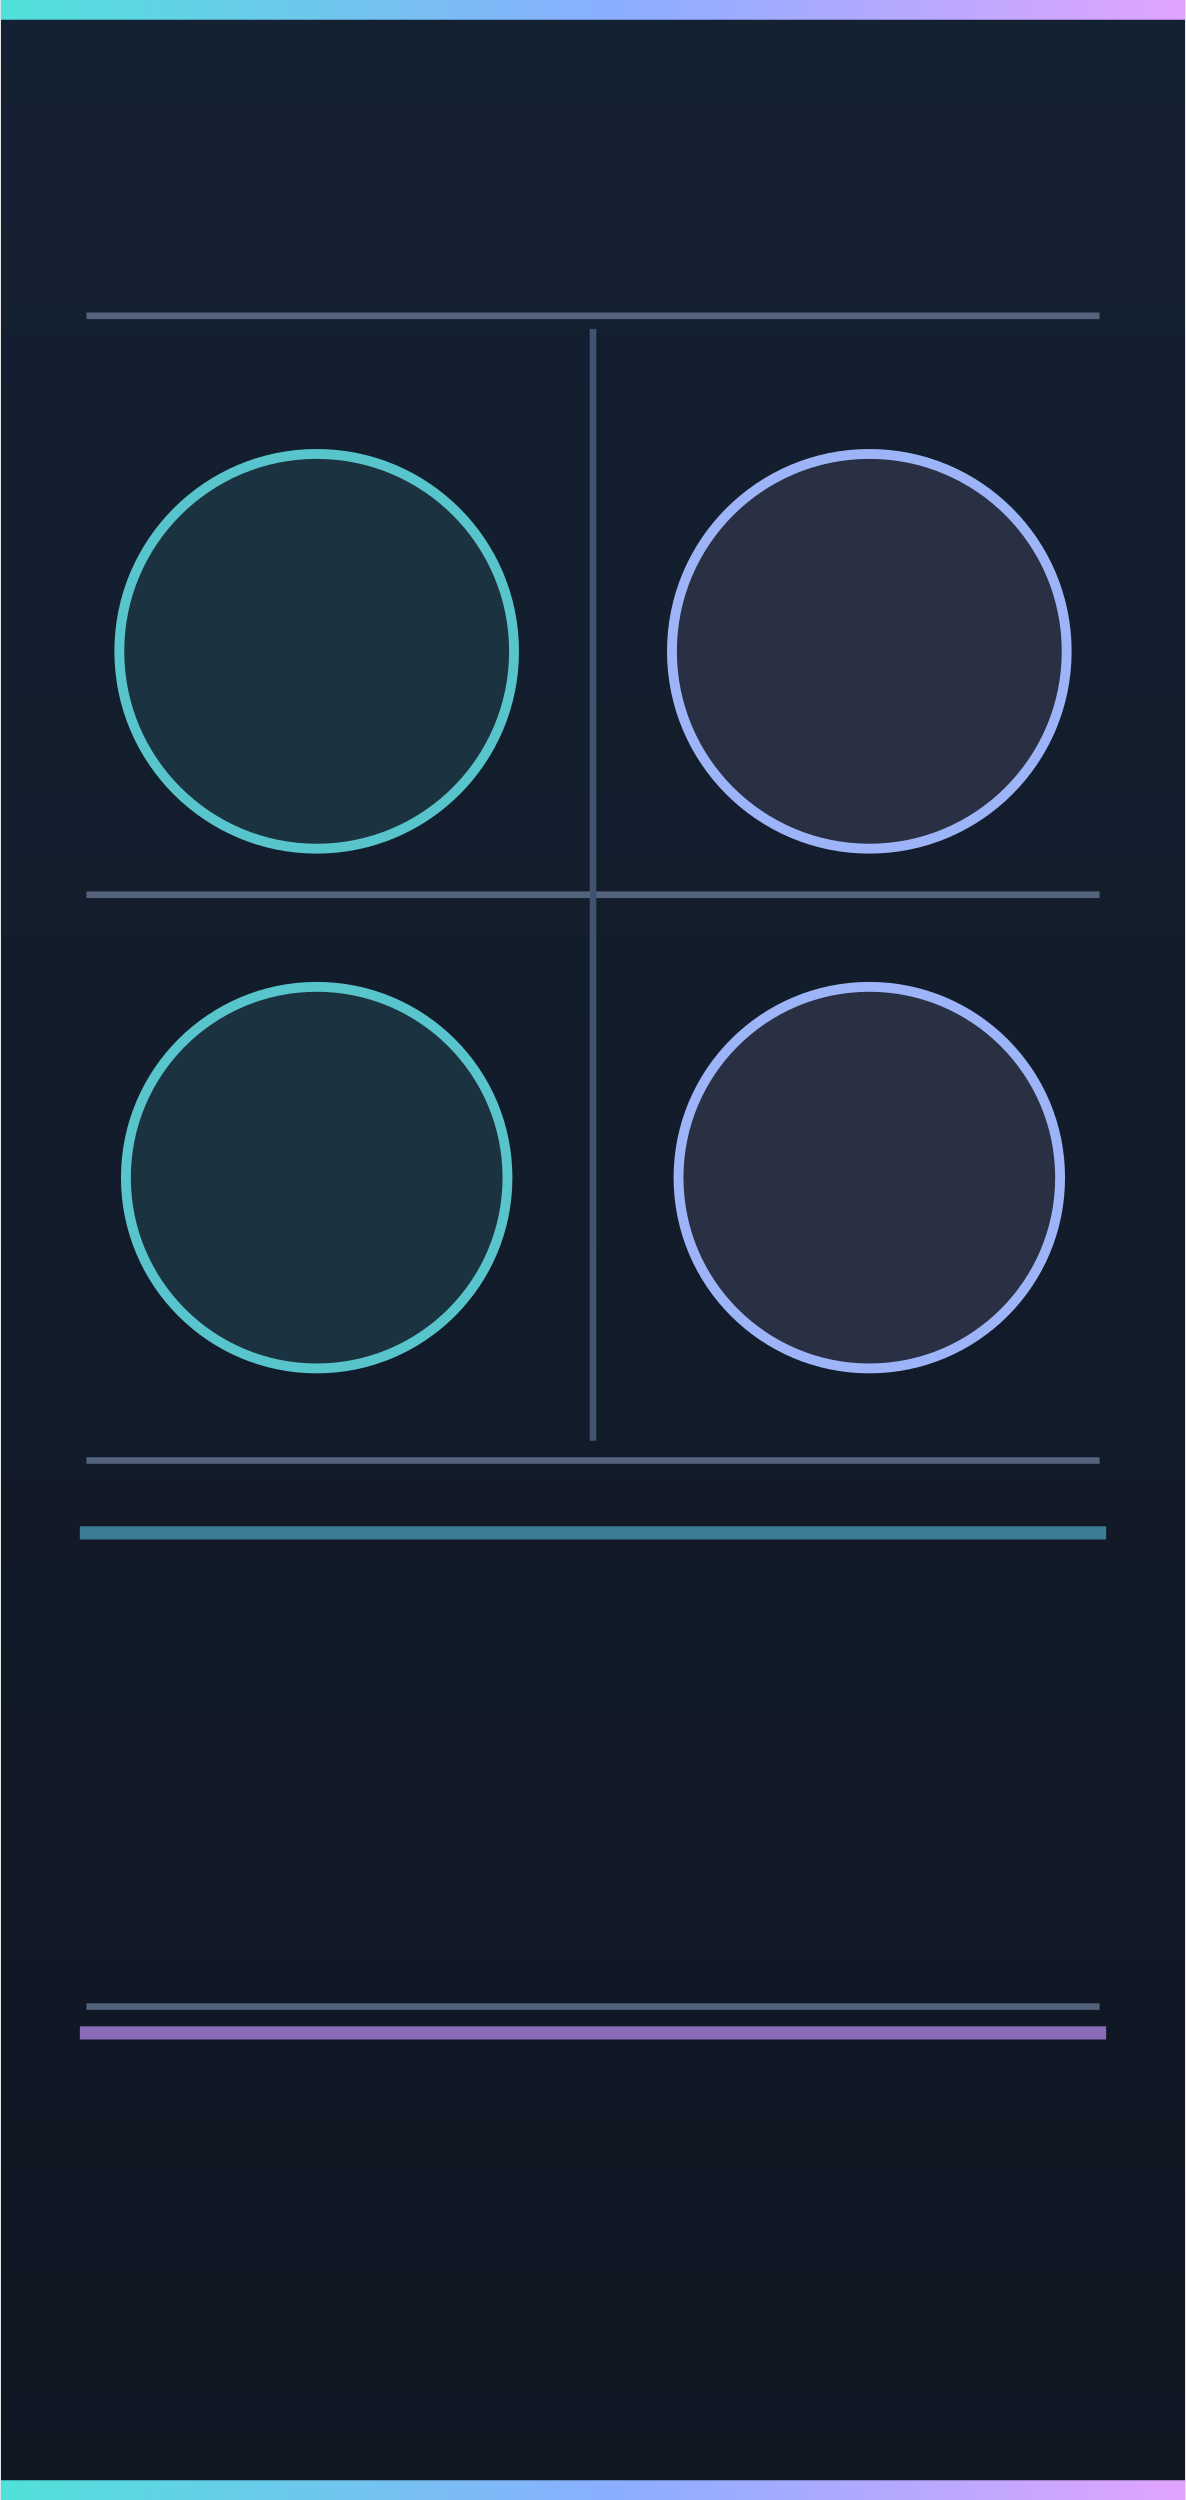
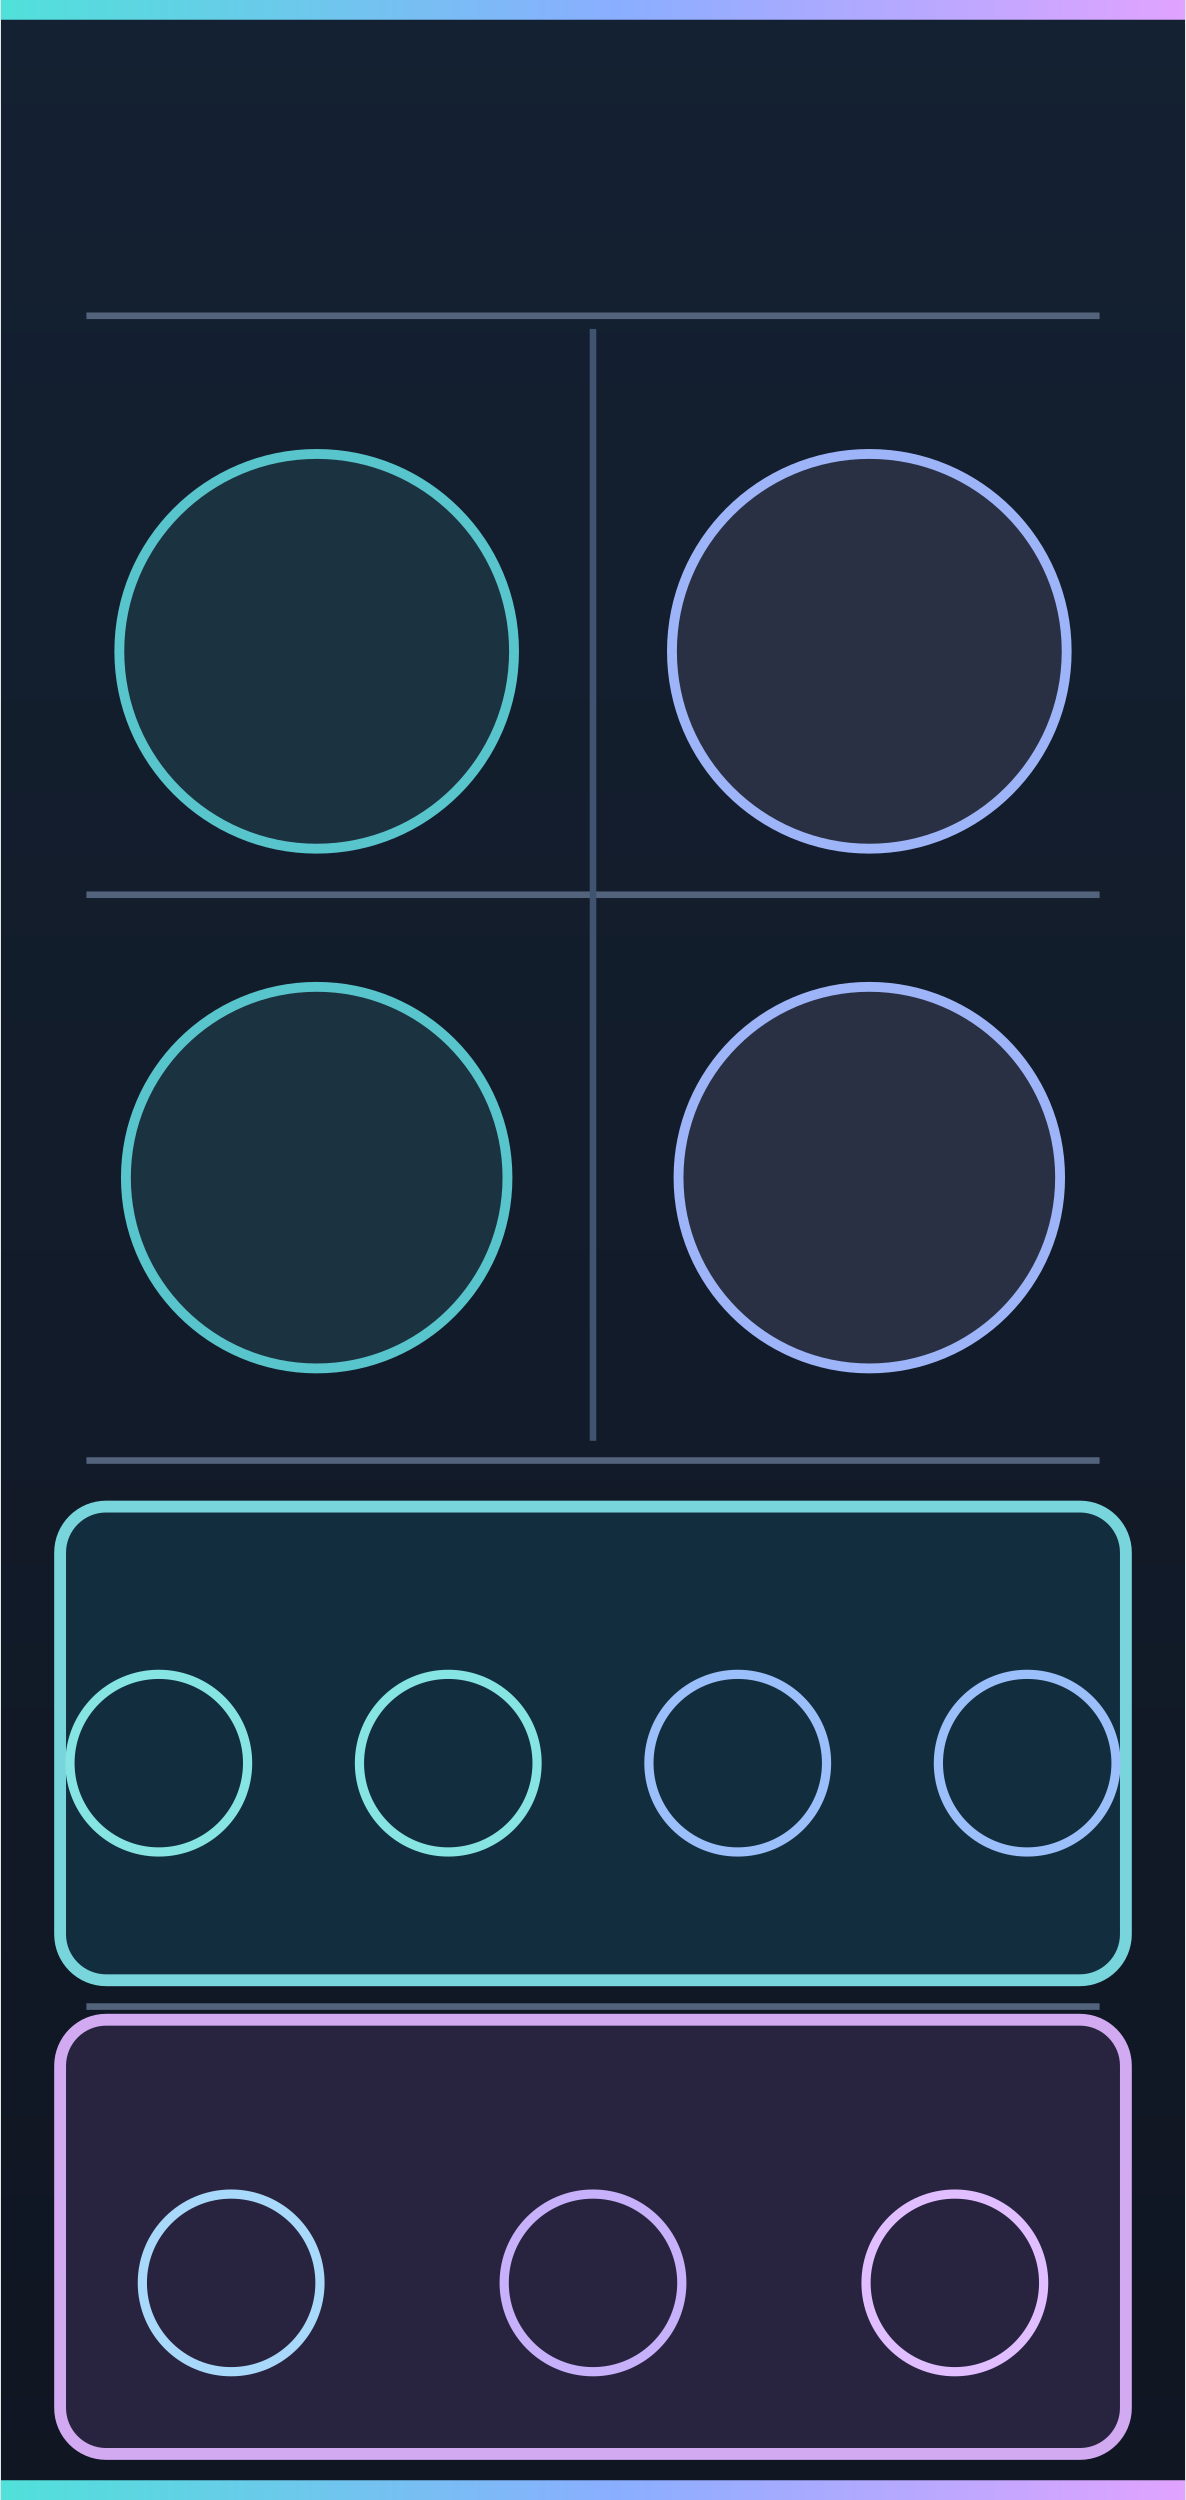
<svg xmlns="http://www.w3.org/2000/svg" width="60.96mm" height="128.5mm" viewBox="0 0 180 380">
  <defs>
    <linearGradient id="vcaBackground" x1="0" y1="0" x2="0" y2="1">
      <stop offset="0" stop-color="#142132" />
      <stop offset="1" stop-color="#101622" />
    </linearGradient>
    <linearGradient id="vcaAccent" x1="0" y1="0" x2="1" y2="0">
      <stop offset="0" stop-color="#50e1d9" />
      <stop offset=".52" stop-color="#8aaeff" />
      <stop offset="1" stop-color="#e1a3ff" />
    </linearGradient>
  </defs>
  <rect width="180" height="380" fill="url(#vcaBackground)" />
  <rect width="180" height="3" fill="url(#vcaAccent)" />
  <path d="M13 48h154M13 136h154M13 222h154M13 305h154" fill="none" stroke="#53637C" stroke-width="1" />
  <path d="M90 50v169" stroke="#405471" stroke-width="1" />
  <circle cx="48" cy="99" r="30" fill="#1B3340" stroke="#58C4CC" stroke-width="1.5" />
  <circle cx="132" cy="99" r="30" fill="#293044" stroke="#9DB5F8" stroke-width="1.5" />
  <circle cx="48" cy="179" r="29" fill="#1B3340" stroke="#58C4CC" stroke-width="1.5" />
  <circle cx="132" cy="179" r="29" fill="#293044" stroke="#9DB5F8" stroke-width="1.5" />
-   <path d="M12 233h156" stroke="#3A7D94" stroke-width="2" />
-   <path d="M12 309h156" stroke="#8A6BBA" stroke-width="2" />
+   <rect id="dualInputRail" x="9" y="229" width="162" height="72" rx="7" fill="#122E3E" stroke="#78D5DB" stroke-width="1.8" />
+   <rect id="dualOutputRail" x="9" y="307" width="162" height="66" rx="7" fill="#28243F" stroke="#D1AAF1" stroke-width="1.8" />
+   <g fill="none" stroke-width="1.4">
+     <circle cx="24" cy="268" r="13.5" stroke="#86E5E2" />
+     <circle cx="68" cy="268" r="13.5" stroke="#86E5E2" />
+     <circle cx="112" cy="268" r="13.5" stroke="#9BBFFB" />
+     <circle cx="156" cy="268" r="13.5" stroke="#9BBFFB" />
+     <circle cx="35" cy="347" r="13.5" stroke="#A9D9FA" />
+     <circle cx="90" cy="347" r="13.5" stroke="#C7B1FA" />
+     <circle cx="145" cy="347" r="13.5" stroke="#E1BEFF" />
+   </g>
  <rect y="377" width="180" height="3" fill="url(#vcaAccent)" />
</svg>
